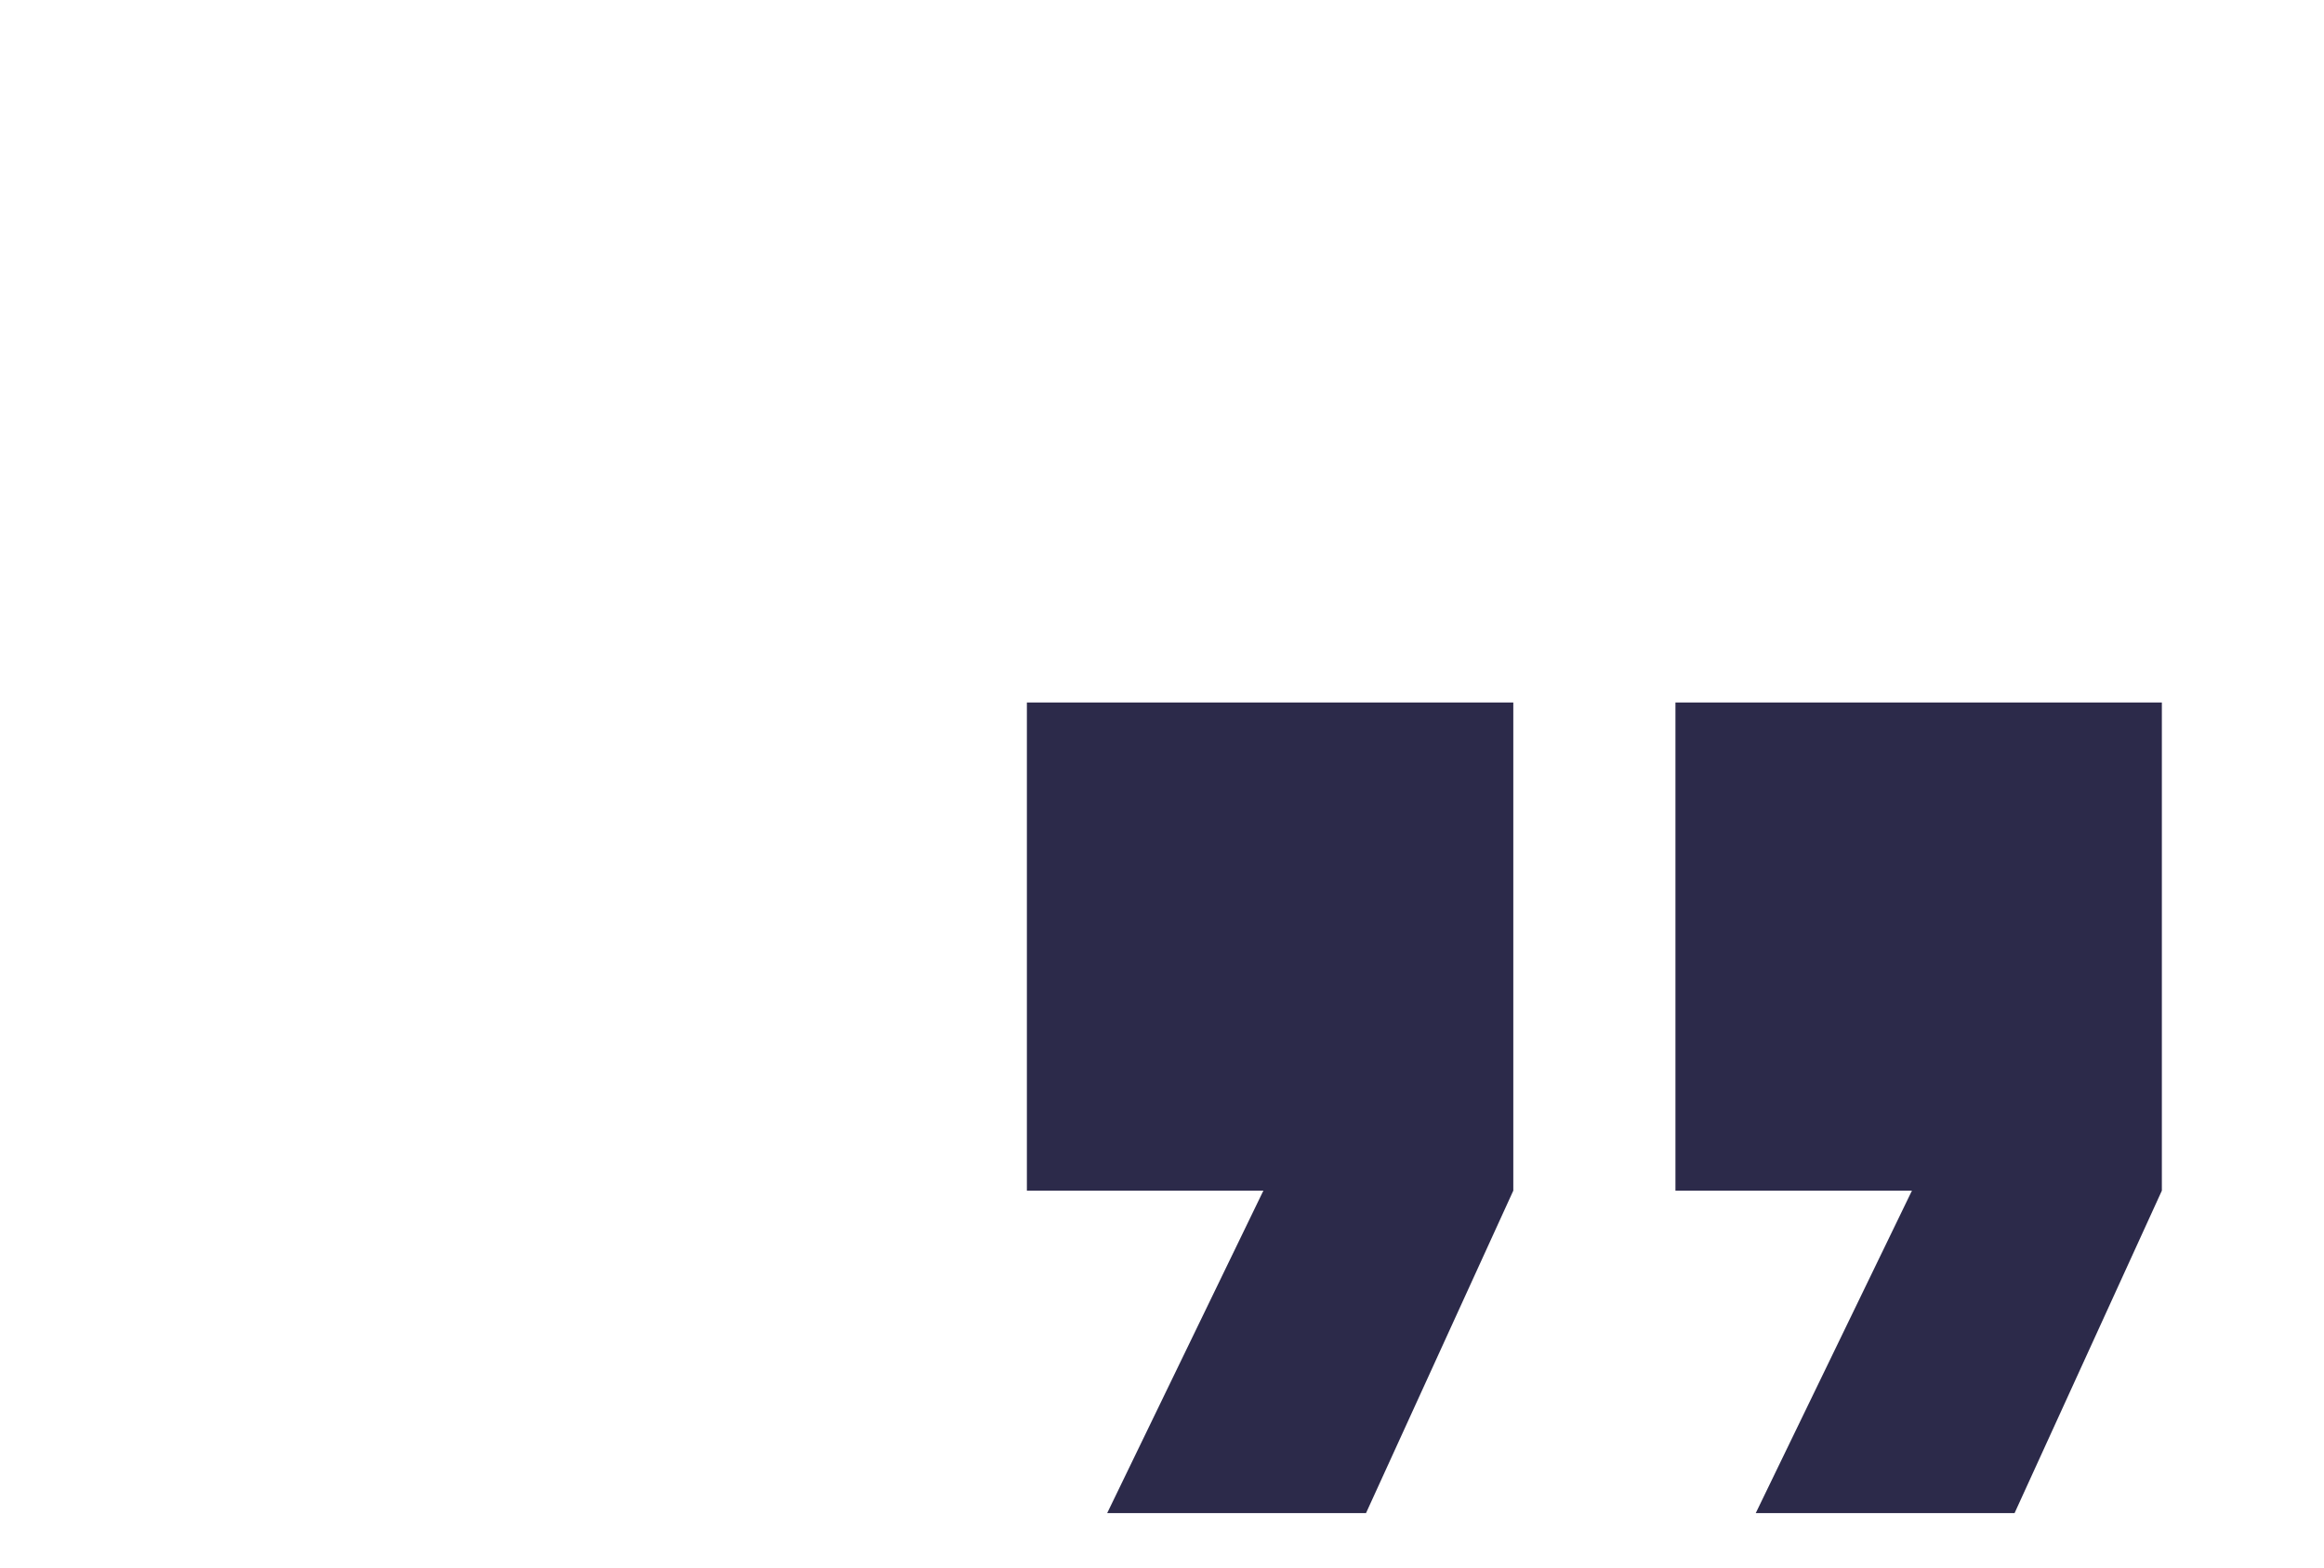
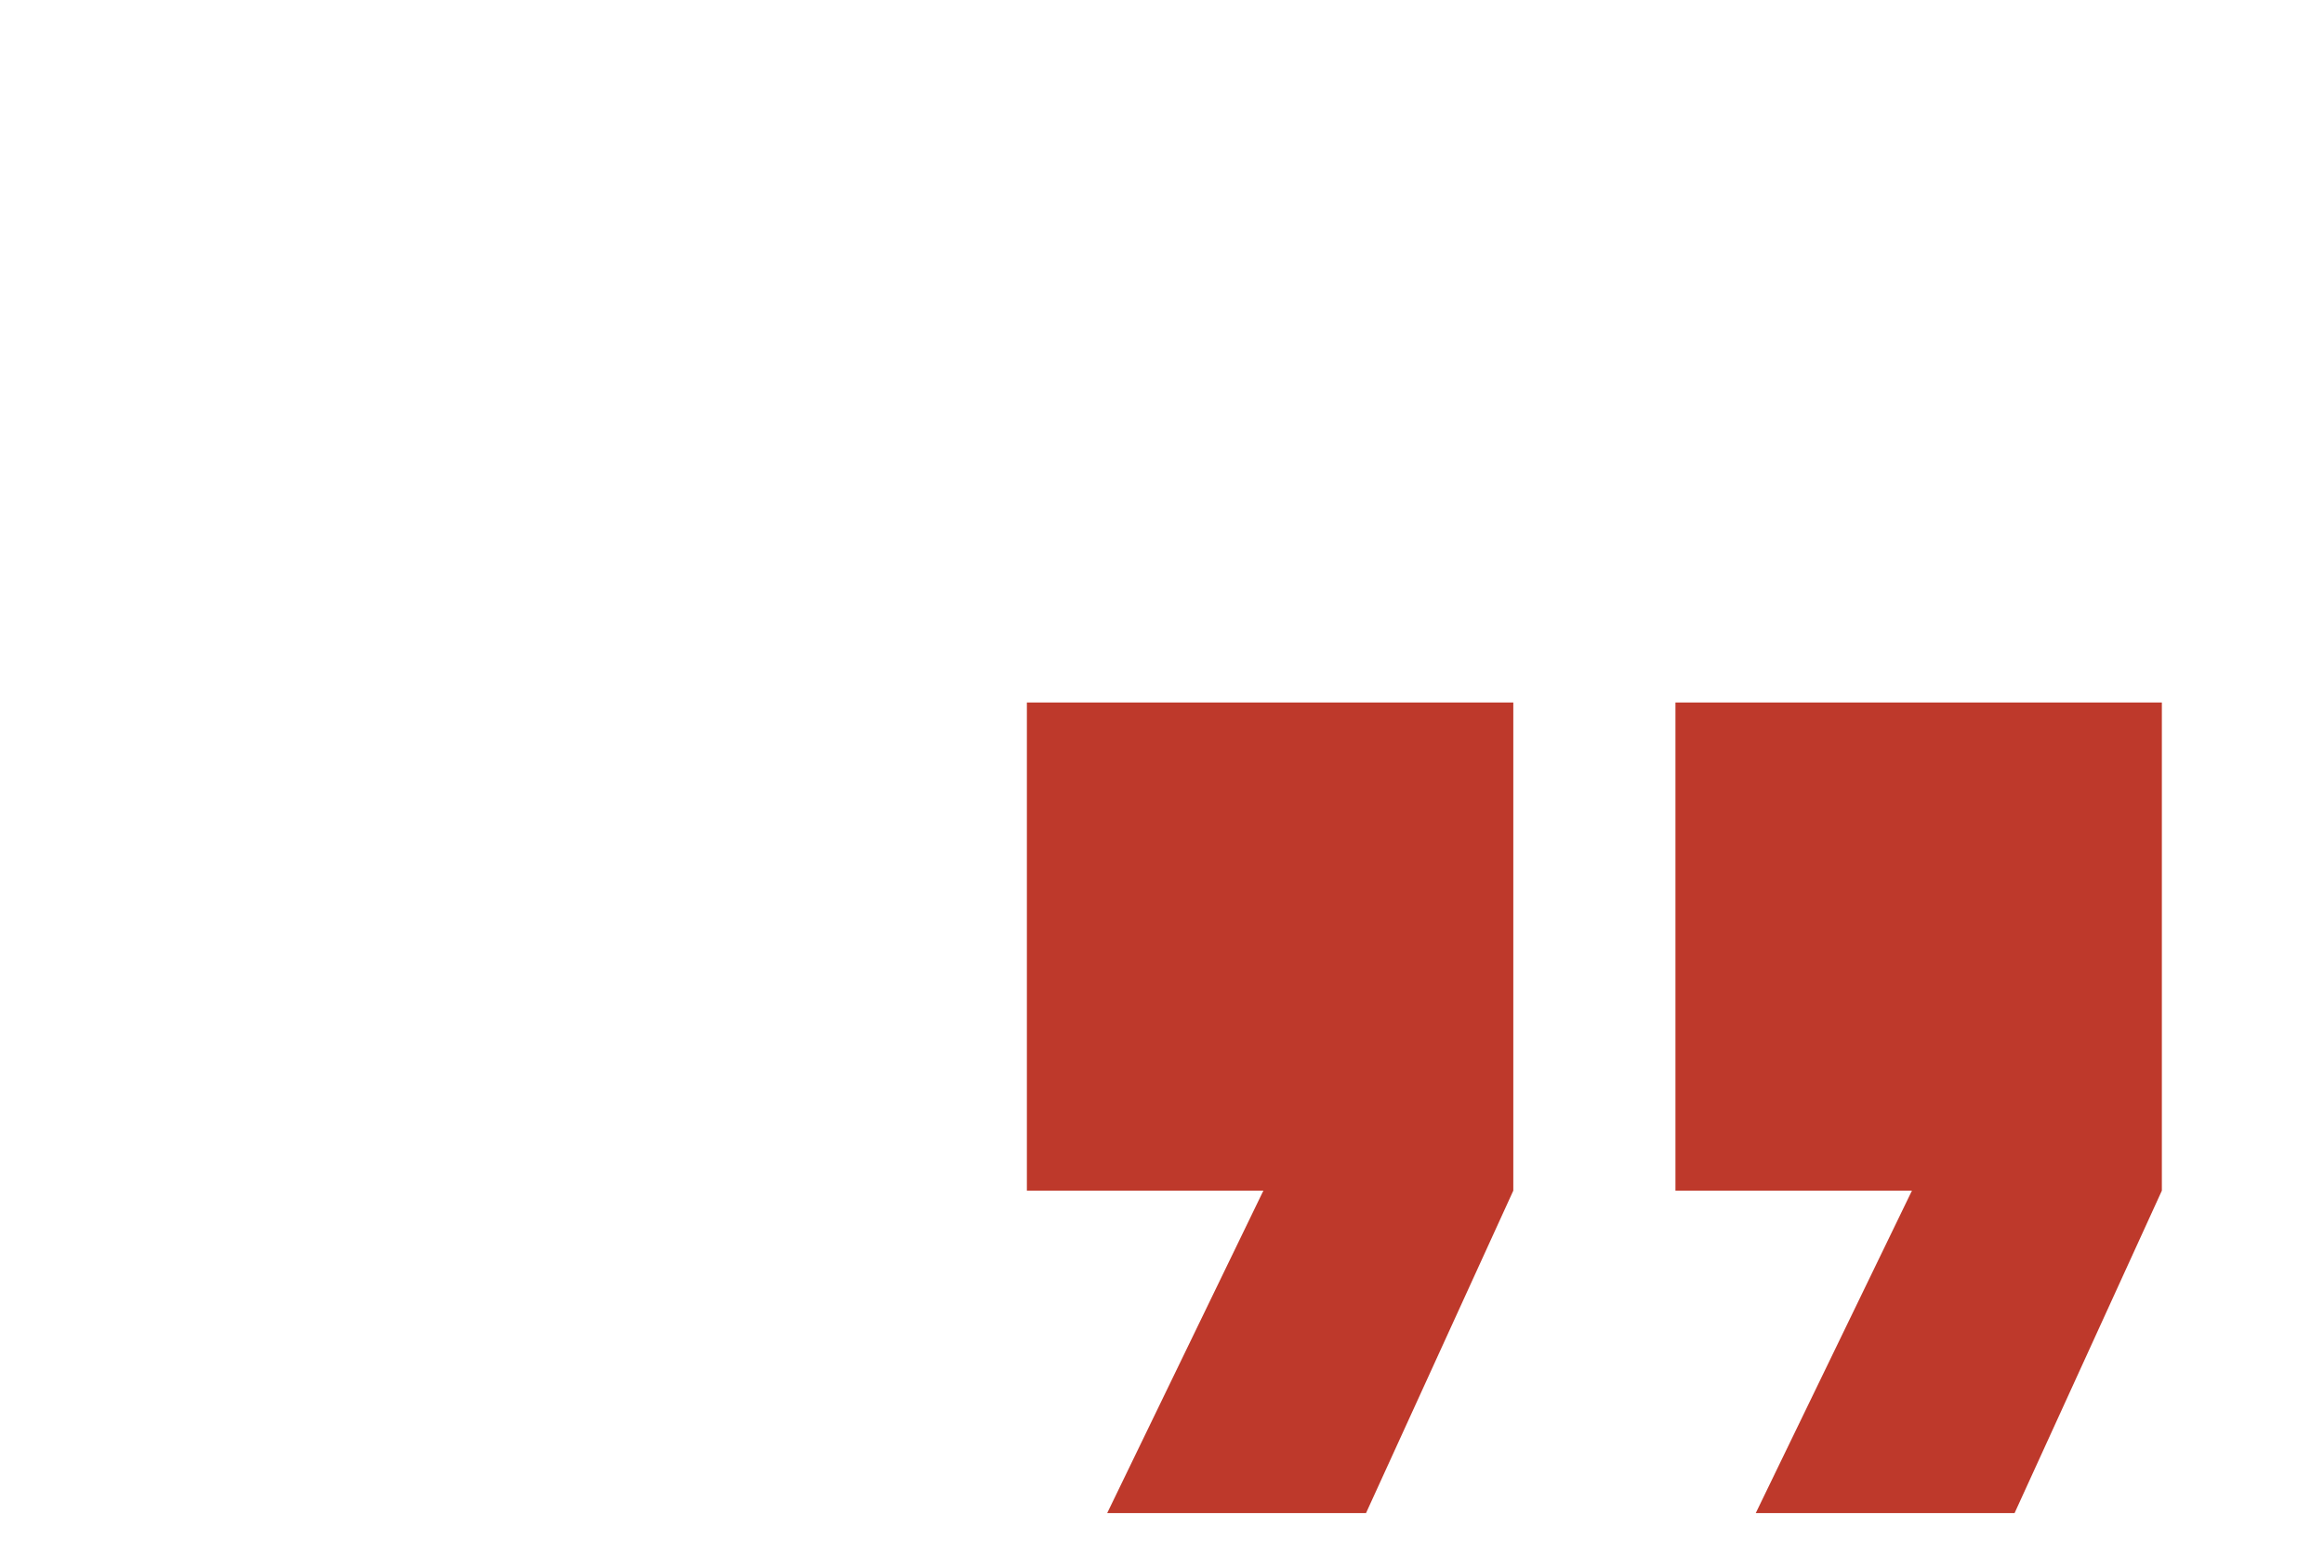
<svg xmlns="http://www.w3.org/2000/svg" width="43" height="29" viewBox="0 0 43 29" fill="none">
  <g id="aspas">
-     <path id="Vector 2" d="M19 22.033H23.376L20.486 28H25.275L28 22.033V13L19 13V22.033Z" fill="#2C2A4A" />
-     <path id="Vector 3" d="M31 22.033H35.376L32.486 28H37.275L40 22.033V13L31 13V22.033Z" fill="#2C2A4A" />
+     <path id="Vector 2" d="M19 22.033H23.376L20.486 28H25.275L28 22.033V13L19 13V22.033Z" fill="#BE392B" />
+     <path id="Vector 3" d="M31 22.033H35.376L32.486 28H37.275L40 22.033V13L31 13V22.033Z" fill="#BE392B" />
  </g>
</svg>
